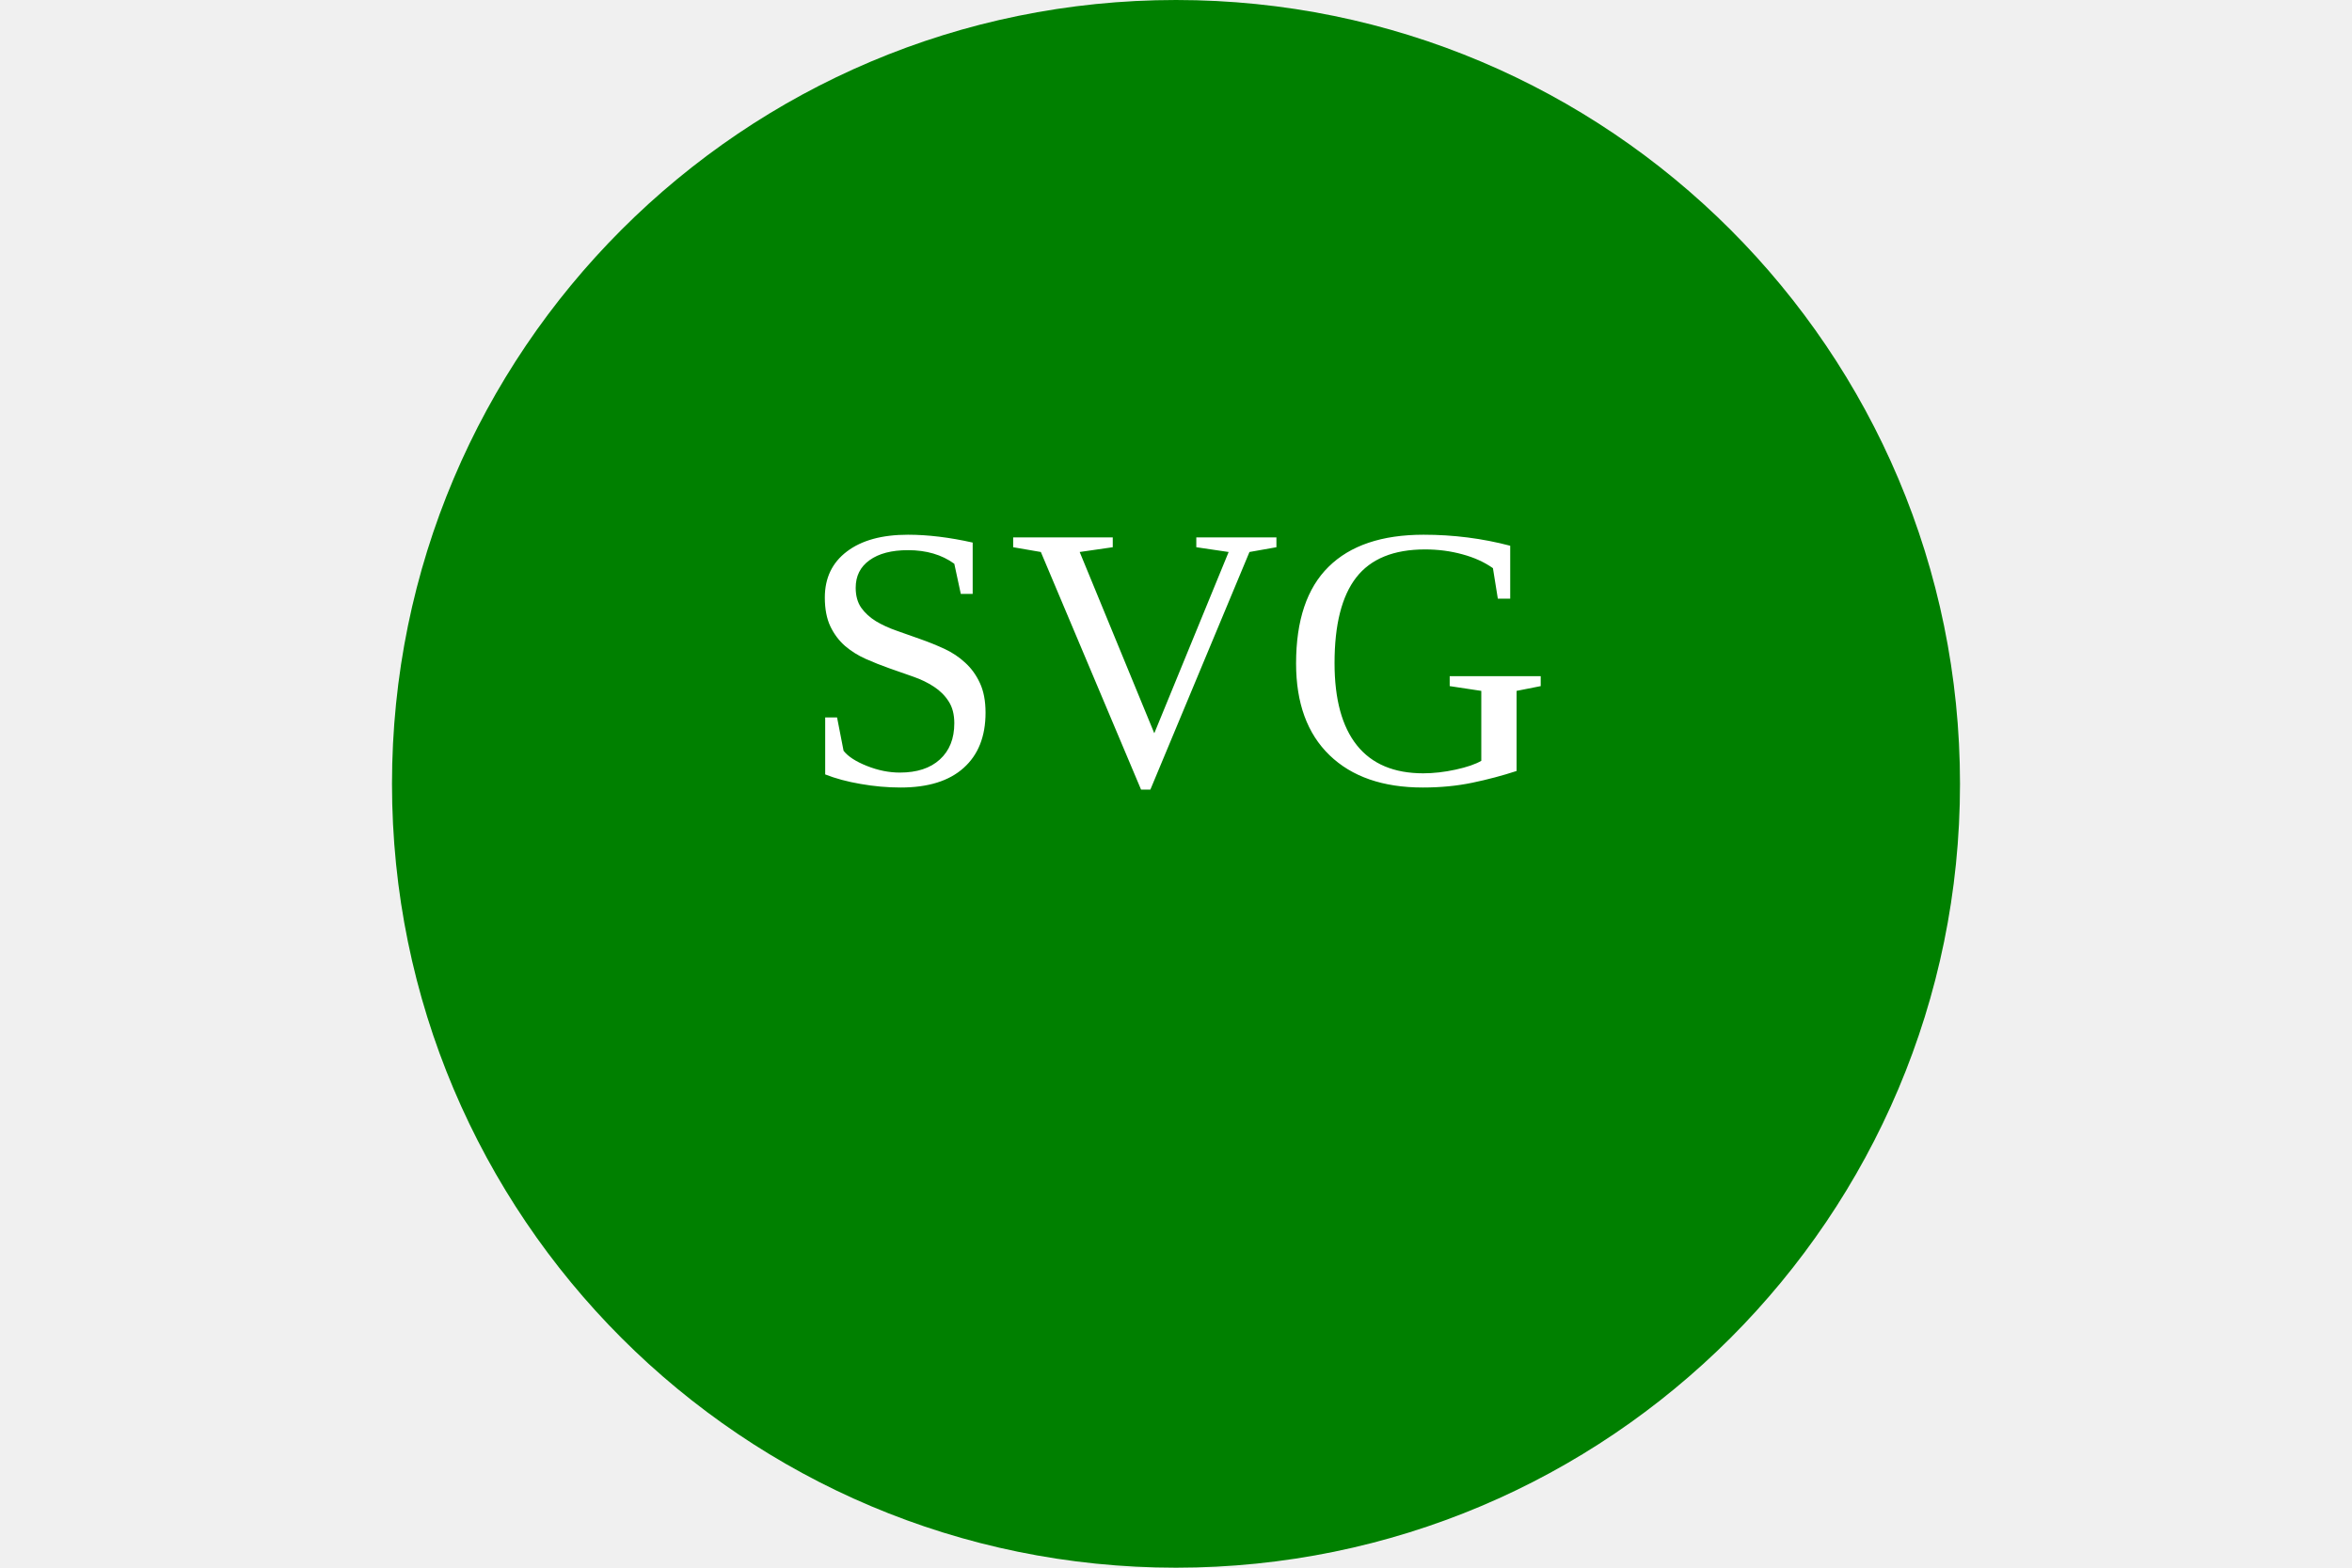
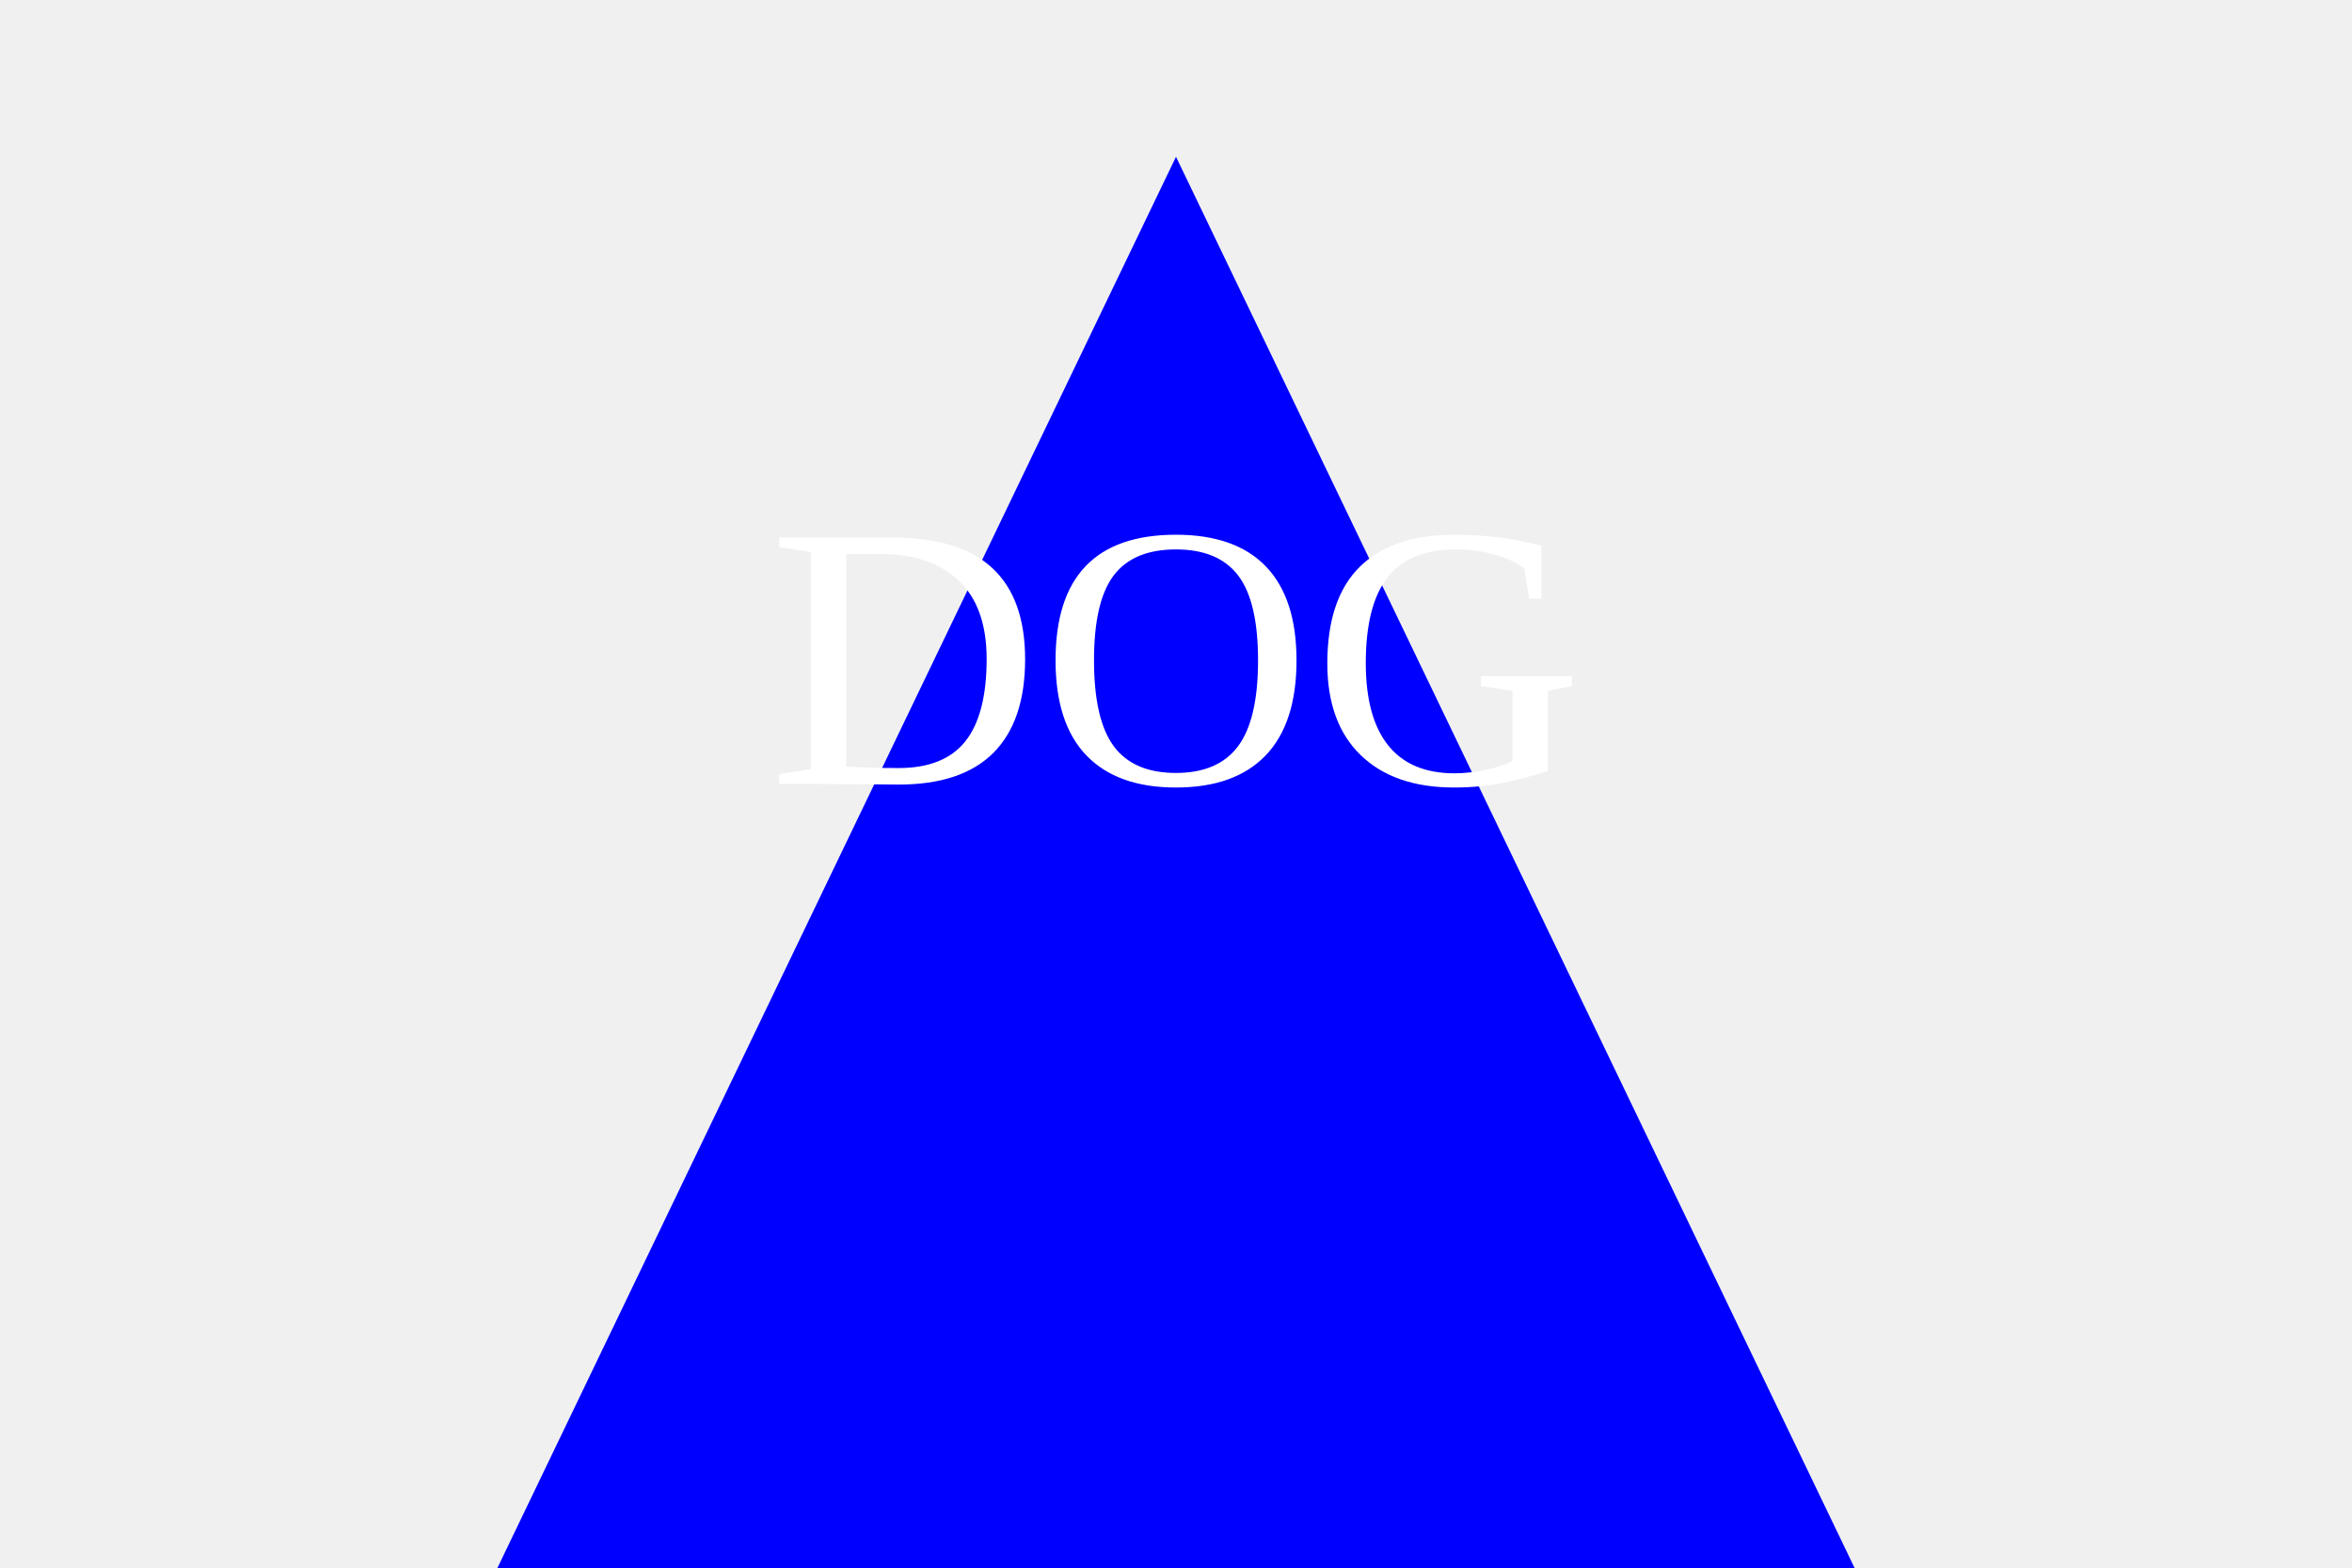
<svg width="300" height="200">
-   <circle cx="150" cy="100" r="100" fill="green" />
-   <text x="50%" y="50%" text-anchor="middle" alignment-baseline="middle" font-size="48" fill="WHITE">SVG</text>
+   <polygon points="150,20 275,280 25,280" fill="Blue" />
+   <text x="50%" y="50%" text-anchor="middle" alignment-baseline="middle" font-size="48" fill="WHITE">DOG</text>
</svg>
